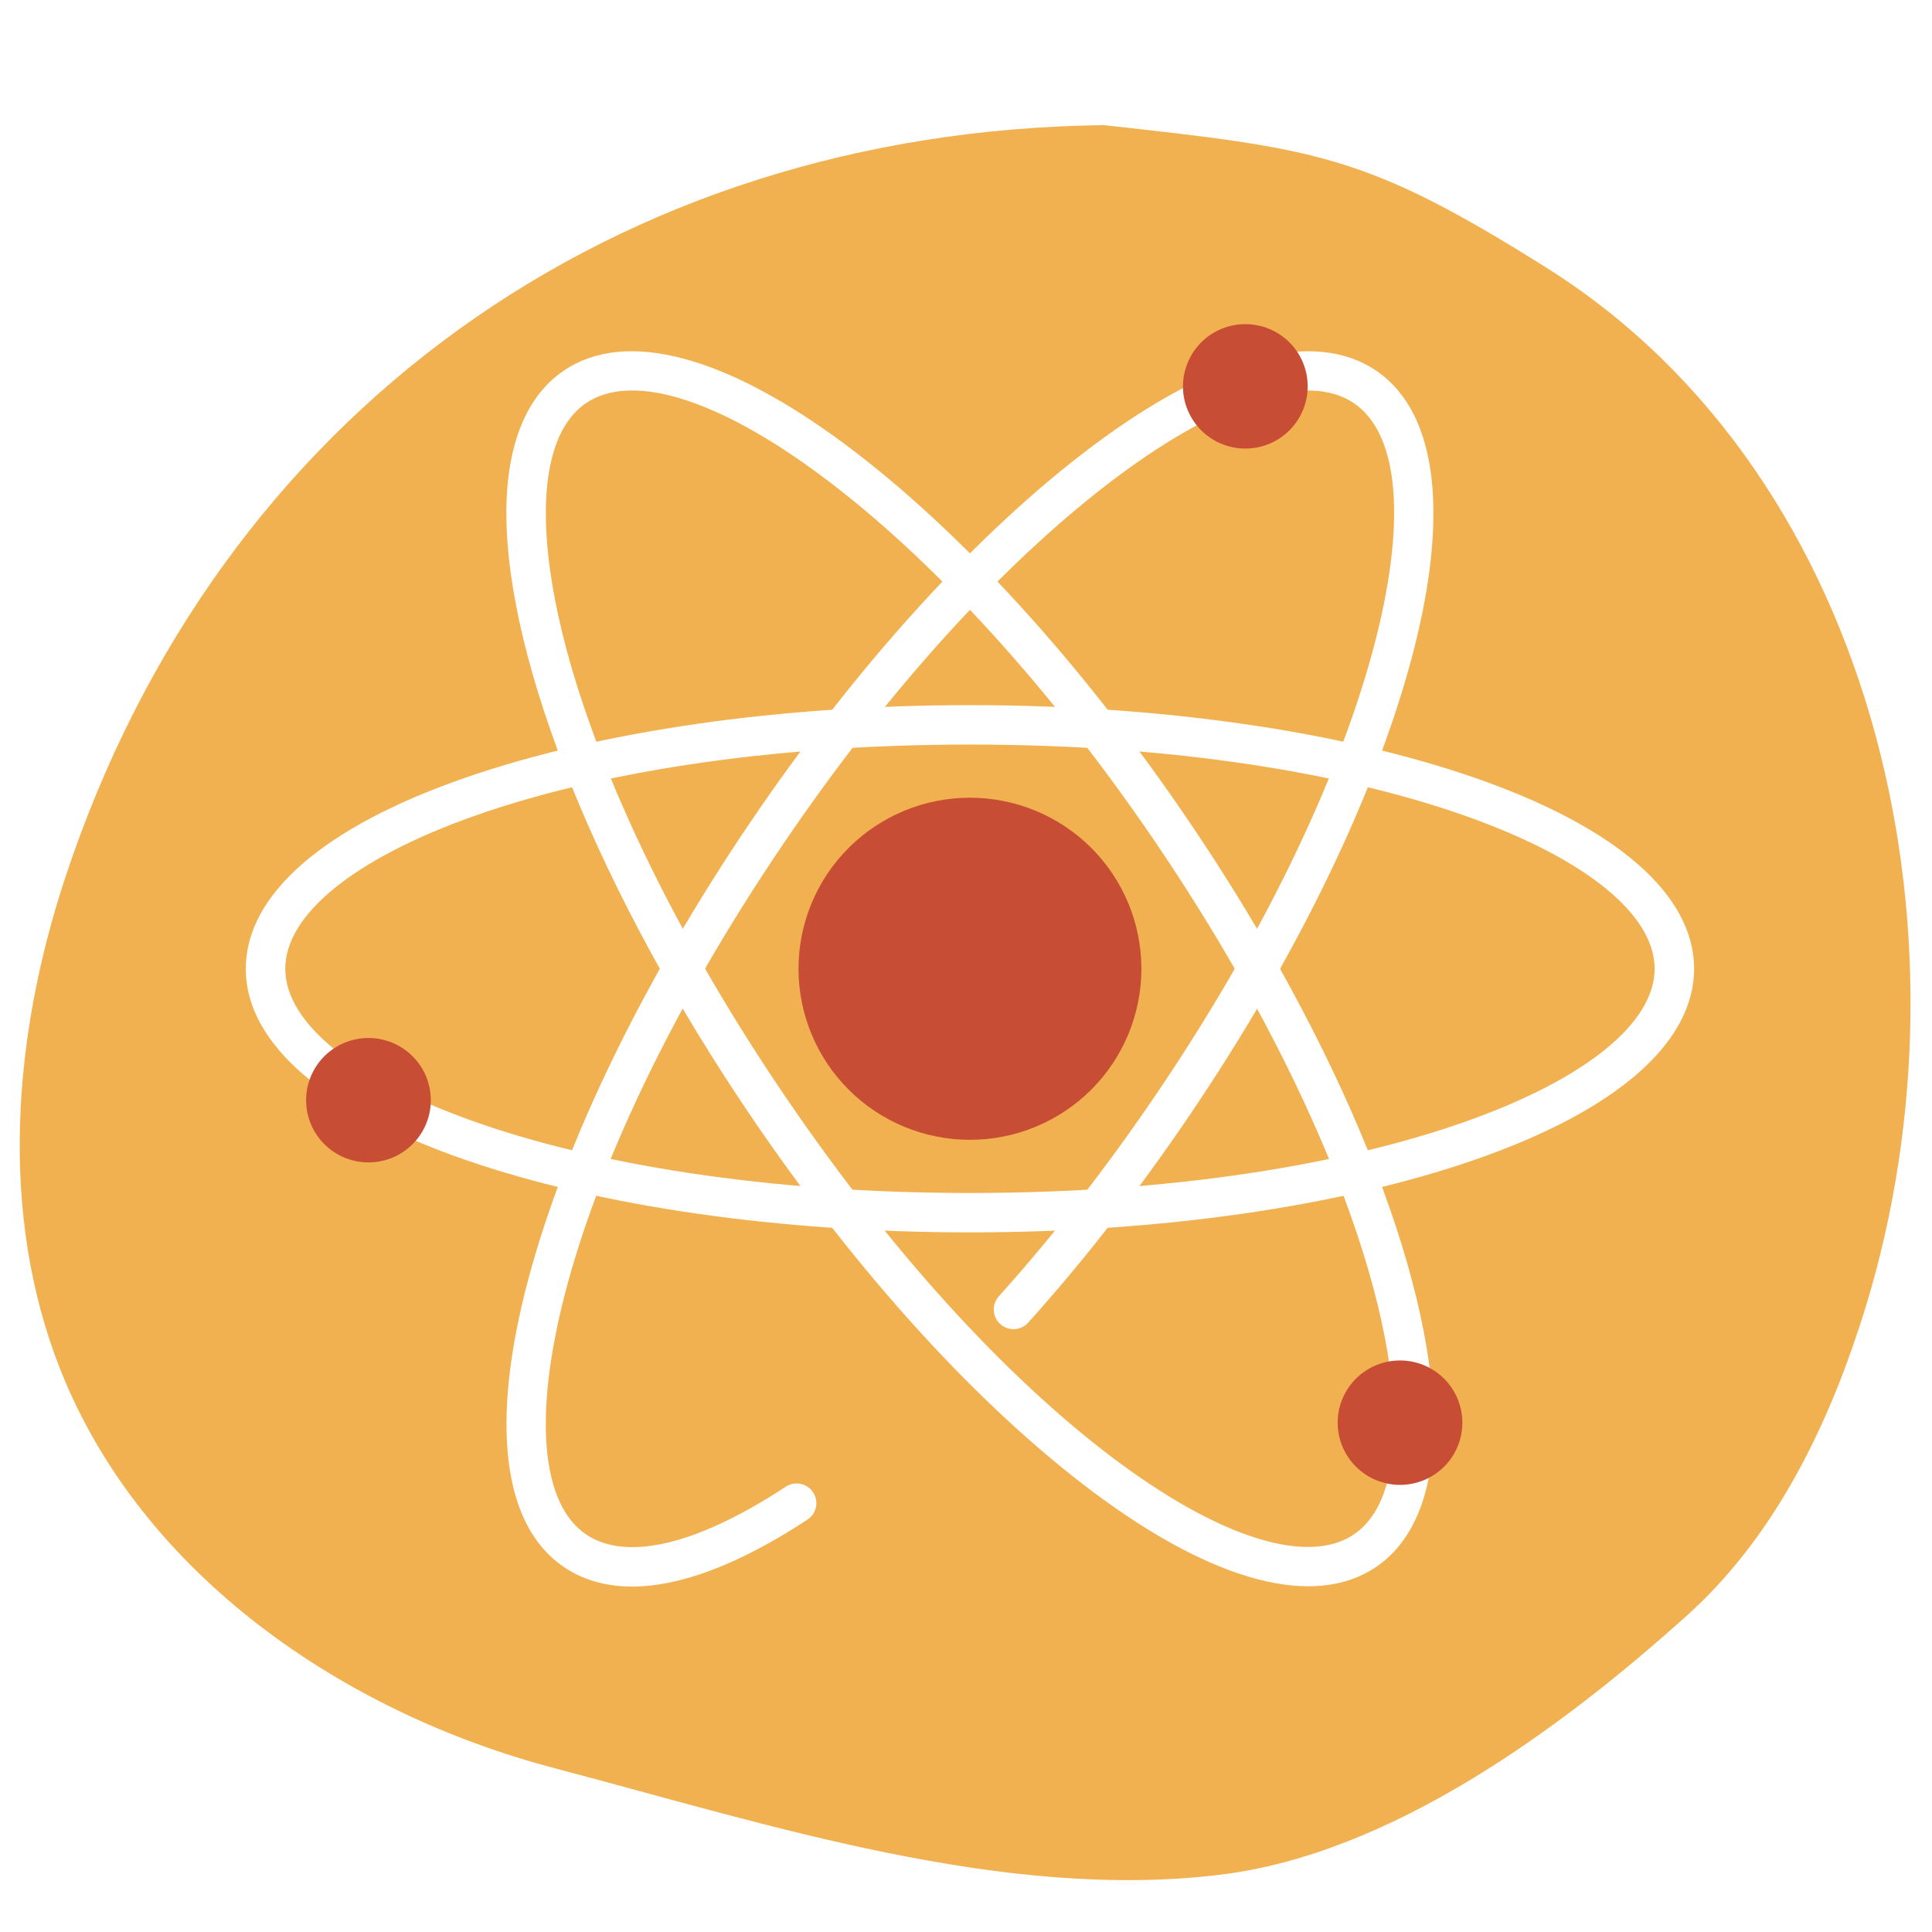
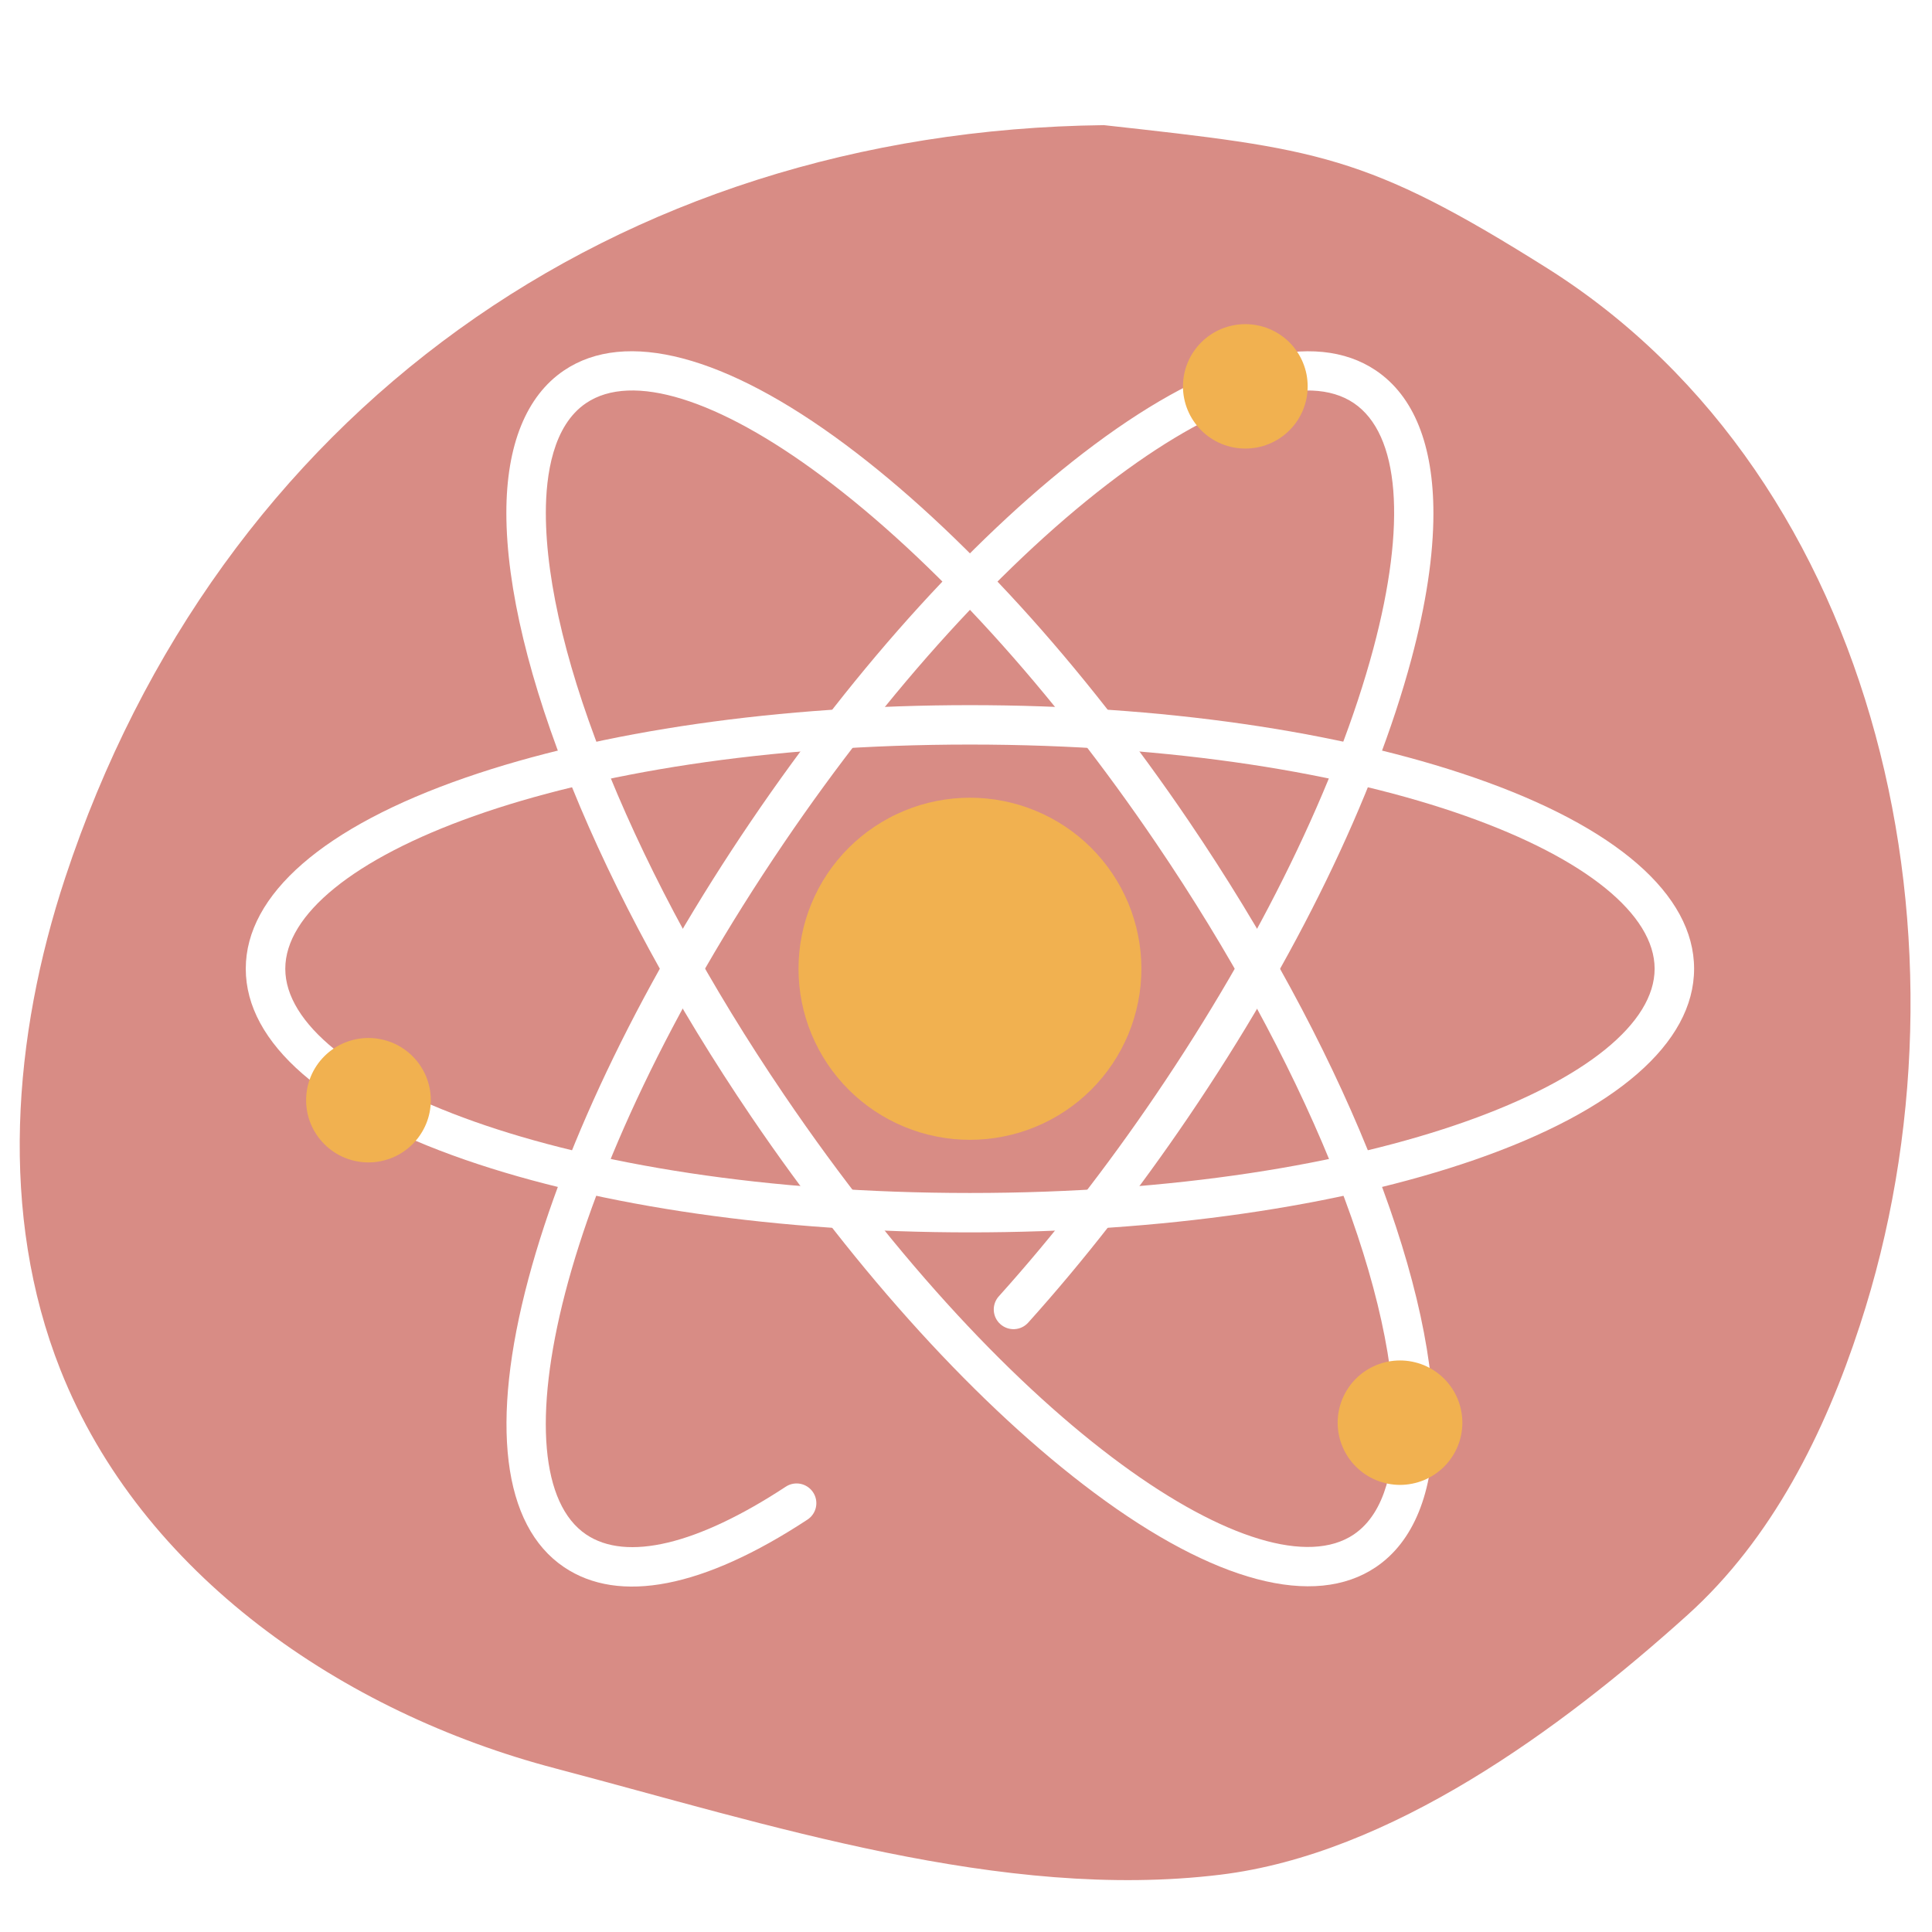
<svg xmlns="http://www.w3.org/2000/svg" width="300" zoomAndPan="magnify" viewBox="0 0 224.88 225" height="300" preserveAspectRatio="xMidYMid meet" version="1.0">
  <defs>
    <clipPath id="id1">
      <path d="M 2 14.461 L 223 14.461 L 223 219 L 2 219 Z M 2 14.461 " clip-rule="nonzero" />
    </clipPath>
    <clipPath id="id2">
      <path d="M 180.137 31.242 C 159 17.934 153.336 17.324 128.5 14.574 C 71.559 15.25 25.402 48.141 7.535 102.215 C 1.422 120.715 -0.203 141.402 6.973 159.516 C 16.402 183.316 39.84 199.449 64.609 205.945 C 89.379 212.465 116.656 221.422 142.059 218.328 C 161.863 215.918 181.648 201.434 196.469 188.078 C 206.305 179.211 212.441 166.918 216.547 154.328 C 230.898 110.52 219.145 55.832 180.137 31.242 Z M 180.137 31.242 " clip-rule="nonzero" />
    </clipPath>
    <clipPath id="id3">
      <path d="M 28.57 82 L 197.23 82 L 197.23 144 L 28.57 144 Z M 28.57 82 " clip-rule="nonzero" />
    </clipPath>
    <clipPath id="id4">
      <path d="M 137 37.613 L 153 37.613 L 153 53 L 137 53 Z M 137 37.613 " clip-rule="nonzero" />
    </clipPath>
  </defs>
  <g clip-path="url(#id1)">
    <g clip-path="url(#id2)">
-       <path fill="rgb(94.51%, 69.409%, 31.369%)" d="M 0 -0.656 L 225.594 -0.656 L 225.594 224.941 L 0 224.941 Z M 0 -0.656 " fill-opacity="1" fill-rule="nonzero" />
+       <path fill="rgb(84.709%, 54.9%, 52.159%)" d="M 0 -0.656 L 225.594 -0.656 L 225.594 224.941 L 0 224.941 Z M 0 -0.656 " fill-opacity="1" fill-rule="nonzero" />
    </g>
  </g>
  <g clip-path="url(#id3)">
    <path fill="rgb(100%, 100%, 100%)" d="M 197.234 112.82 C 197.234 121.461 188.152 129.367 171.66 135.078 C 155.93 140.523 135.062 143.523 112.898 143.523 C 90.738 143.523 69.867 140.523 54.137 135.078 C 37.645 129.367 28.562 121.465 28.562 112.82 C 28.562 104.184 37.645 96.281 54.137 90.57 C 69.867 85.121 90.738 82.121 112.898 82.121 C 135.062 82.121 155.93 85.121 171.66 90.57 C 188.152 96.281 197.234 104.184 197.234 112.82 Z M 33.164 112.82 C 33.164 125.434 65.203 138.934 112.898 138.934 C 160.594 138.934 192.637 125.434 192.637 112.82 C 192.637 100.211 160.594 86.711 112.898 86.711 C 65.203 86.711 33.164 100.211 33.164 112.82 Z M 33.164 112.82 " fill-opacity="1" fill-rule="nonzero" />
  </g>
  <path fill="rgb(100%, 100%, 100%)" d="M 166.891 165.918 C 166.891 165.918 166.891 165.918 166.891 165.922 C 166.891 173.801 164.57 179.535 160.18 182.5 C 153.008 187.344 141.355 184.273 127.371 173.848 C 114.031 163.906 99.844 148.344 87.418 130.031 C 69.832 104.117 58.91 77.176 58.91 59.727 C 58.91 51.844 61.23 46.109 65.621 43.145 C 72.793 38.301 84.441 41.375 98.426 51.797 C 111.766 61.742 125.957 77.301 138.379 95.613 C 155.965 121.527 166.891 148.469 166.891 165.918 Z M 63.508 59.727 C 63.508 76.309 74.129 102.262 91.227 127.461 C 117.965 166.867 147.133 185.77 157.602 178.703 C 161.477 176.082 162.293 170.305 162.293 165.922 C 162.293 165.918 162.293 165.918 162.293 165.918 C 162.293 149.336 151.672 123.383 134.57 98.184 C 122.43 80.285 108.613 65.117 95.676 55.473 C 83.559 46.441 73.543 43.336 68.199 46.945 C 64.32 49.562 63.508 55.34 63.508 59.727 Z M 63.508 59.727 " fill-opacity="1" fill-rule="nonzero" />
  <path fill="rgb(100%, 100%, 100%)" d="M 166.875 59.793 C 166.875 64.656 166.027 70.348 164.312 76.75 C 160.016 92.797 150.805 111.723 138.379 130.031 C 132.5 138.699 126.211 146.773 119.684 154.031 C 118.836 154.977 117.383 155.055 116.438 154.207 C 115.492 153.363 115.414 151.91 116.262 150.969 C 122.648 143.867 128.809 135.957 134.574 127.461 C 146.719 109.562 155.699 91.133 159.871 75.566 C 163.773 60.988 162.945 50.555 157.602 46.945 C 152.254 43.336 142.242 46.445 130.125 55.473 C 117.188 65.117 103.371 80.289 91.227 98.184 C 64.488 137.59 57.734 171.633 68.199 178.703 C 72.898 181.875 81.156 179.902 91.449 173.141 C 92.508 172.441 93.934 172.738 94.633 173.797 C 95.332 174.855 95.039 176.277 93.977 176.973 C 81.859 184.934 72.051 186.844 65.621 182.504 C 58.449 177.66 56.984 165.723 61.488 148.898 C 65.785 132.848 74.996 113.922 87.418 95.613 C 99.844 77.301 114.031 61.742 127.371 51.801 C 141.355 41.375 153.008 38.305 160.18 43.148 C 164.621 46.145 166.875 51.871 166.875 59.793 Z M 166.875 59.793 " fill-opacity="1" fill-rule="nonzero" />
-   <path fill="rgb(78.04%, 30.199%, 20.779%)" d="M 112.898 92.902 C 113.555 92.902 114.207 92.934 114.855 92.996 C 115.508 93.062 116.152 93.156 116.793 93.285 C 117.438 93.41 118.07 93.57 118.695 93.758 C 119.32 93.949 119.938 94.168 120.539 94.418 C 121.145 94.668 121.734 94.945 122.312 95.254 C 122.887 95.562 123.449 95.895 123.992 96.258 C 124.535 96.621 125.059 97.008 125.566 97.422 C 126.07 97.836 126.555 98.273 127.02 98.734 C 127.48 99.195 127.918 99.68 128.332 100.184 C 128.75 100.688 129.137 101.211 129.5 101.754 C 129.863 102.297 130.199 102.855 130.508 103.43 C 130.816 104.008 131.094 104.598 131.348 105.199 C 131.598 105.801 131.816 106.414 132.004 107.039 C 132.195 107.664 132.355 108.297 132.48 108.938 C 132.609 109.574 132.707 110.219 132.77 110.871 C 132.832 111.52 132.867 112.168 132.867 112.82 C 132.867 113.473 132.832 114.125 132.77 114.773 C 132.707 115.426 132.609 116.07 132.48 116.707 C 132.355 117.348 132.195 117.98 132.004 118.605 C 131.816 119.23 131.598 119.844 131.348 120.445 C 131.094 121.047 130.816 121.637 130.508 122.211 C 130.199 122.789 129.863 123.348 129.5 123.891 C 129.137 124.434 128.75 124.957 128.332 125.461 C 127.918 125.965 127.48 126.445 127.02 126.91 C 126.555 127.371 126.07 127.809 125.566 128.223 C 125.059 128.637 124.535 129.023 123.992 129.387 C 123.449 129.75 122.887 130.082 122.312 130.391 C 121.734 130.699 121.145 130.977 120.539 131.227 C 119.938 131.477 119.32 131.695 118.695 131.887 C 118.07 132.074 117.438 132.234 116.793 132.359 C 116.152 132.488 115.508 132.582 114.855 132.648 C 114.207 132.711 113.555 132.742 112.898 132.742 C 112.246 132.742 111.594 132.711 110.941 132.648 C 110.293 132.582 109.645 132.488 109.004 132.359 C 108.363 132.234 107.73 132.074 107.105 131.887 C 106.477 131.695 105.863 131.477 105.258 131.227 C 104.656 130.977 104.062 130.699 103.488 130.391 C 102.91 130.082 102.352 129.75 101.809 129.387 C 101.262 129.023 100.738 128.637 100.234 128.223 C 99.727 127.809 99.242 127.371 98.781 126.91 C 98.32 126.445 97.879 125.965 97.465 125.461 C 97.051 124.957 96.66 124.434 96.297 123.891 C 95.934 123.348 95.598 122.789 95.289 122.211 C 94.984 121.637 94.703 121.047 94.453 120.445 C 94.203 119.844 93.984 119.23 93.793 118.605 C 93.602 117.98 93.445 117.348 93.316 116.707 C 93.188 116.07 93.094 115.426 93.031 114.773 C 92.965 114.125 92.934 113.473 92.934 112.82 C 92.934 112.168 92.965 111.52 93.031 110.871 C 93.094 110.219 93.188 109.574 93.316 108.938 C 93.445 108.297 93.602 107.664 93.793 107.039 C 93.984 106.414 94.203 105.801 94.453 105.199 C 94.703 104.598 94.984 104.008 95.289 103.43 C 95.598 102.855 95.934 102.297 96.297 101.754 C 96.66 101.211 97.051 100.688 97.465 100.184 C 97.879 99.68 98.32 99.195 98.781 98.734 C 99.242 98.273 99.727 97.836 100.234 97.422 C 100.738 97.008 101.262 96.621 101.809 96.258 C 102.352 95.895 102.91 95.562 103.488 95.254 C 104.062 94.945 104.656 94.668 105.258 94.418 C 105.863 94.168 106.477 93.949 107.105 93.758 C 107.73 93.57 108.363 93.41 109.004 93.285 C 109.645 93.156 110.293 93.062 110.941 92.996 C 111.594 92.934 112.246 92.902 112.898 92.902 Z M 112.898 92.902 " fill-opacity="1" fill-rule="nonzero" />
-   <path fill="rgb(78.04%, 30.199%, 20.779%)" d="M 42.852 120.883 C 43.328 120.883 43.801 120.93 44.266 121.023 C 44.734 121.117 45.188 121.254 45.629 121.434 C 46.07 121.617 46.488 121.84 46.883 122.105 C 47.281 122.371 47.648 122.668 47.984 123.008 C 48.32 123.344 48.625 123.707 48.887 124.105 C 49.152 124.5 49.375 124.918 49.559 125.355 C 49.742 125.797 49.879 126.25 49.973 126.715 C 50.066 127.184 50.113 127.652 50.113 128.129 C 50.113 128.605 50.066 129.074 49.973 129.543 C 49.879 130.008 49.742 130.461 49.559 130.902 C 49.375 131.34 49.152 131.758 48.887 132.152 C 48.625 132.551 48.32 132.914 47.984 133.25 C 47.648 133.59 47.281 133.887 46.883 134.152 C 46.488 134.418 46.07 134.641 45.629 134.824 C 45.188 135.004 44.734 135.141 44.266 135.234 C 43.801 135.328 43.328 135.375 42.852 135.375 C 42.375 135.375 41.902 135.328 41.434 135.234 C 40.965 135.141 40.512 135.004 40.07 134.824 C 39.633 134.641 39.211 134.418 38.816 134.152 C 38.418 133.887 38.055 133.59 37.715 133.25 C 37.379 132.914 37.078 132.551 36.812 132.152 C 36.547 131.758 36.324 131.34 36.141 130.902 C 35.961 130.461 35.82 130.008 35.727 129.543 C 35.637 129.074 35.59 128.605 35.59 128.129 C 35.59 127.652 35.637 127.184 35.727 126.715 C 35.82 126.25 35.961 125.797 36.141 125.355 C 36.324 124.918 36.547 124.5 36.812 124.105 C 37.078 123.707 37.379 123.344 37.715 123.008 C 38.055 122.668 38.418 122.371 38.816 122.105 C 39.211 121.84 39.633 121.617 40.07 121.434 C 40.512 121.254 40.965 121.117 41.434 121.023 C 41.902 120.93 42.375 120.883 42.852 120.883 Z M 42.852 120.883 " fill-opacity="1" fill-rule="nonzero" />
+   <path fill="rgb(94.51%, 69.409%, 31.369%)" d="M 112.898 92.902 C 113.555 92.902 114.207 92.934 114.855 92.996 C 115.508 93.062 116.152 93.156 116.793 93.285 C 117.438 93.41 118.07 93.57 118.695 93.758 C 119.32 93.949 119.938 94.168 120.539 94.418 C 121.145 94.668 121.734 94.945 122.312 95.254 C 122.887 95.562 123.449 95.895 123.992 96.258 C 124.535 96.621 125.059 97.008 125.566 97.422 C 126.07 97.836 126.555 98.273 127.02 98.734 C 127.48 99.195 127.918 99.68 128.332 100.184 C 128.75 100.688 129.137 101.211 129.5 101.754 C 129.863 102.297 130.199 102.855 130.508 103.43 C 130.816 104.008 131.094 104.598 131.348 105.199 C 131.598 105.801 131.816 106.414 132.004 107.039 C 132.195 107.664 132.355 108.297 132.48 108.938 C 132.609 109.574 132.707 110.219 132.77 110.871 C 132.832 111.52 132.867 112.168 132.867 112.82 C 132.867 113.473 132.832 114.125 132.77 114.773 C 132.707 115.426 132.609 116.07 132.48 116.707 C 132.355 117.348 132.195 117.98 132.004 118.605 C 131.816 119.23 131.598 119.844 131.348 120.445 C 131.094 121.047 130.816 121.637 130.508 122.211 C 130.199 122.789 129.863 123.348 129.5 123.891 C 129.137 124.434 128.75 124.957 128.332 125.461 C 127.918 125.965 127.48 126.445 127.02 126.91 C 126.555 127.371 126.07 127.809 125.566 128.223 C 125.059 128.637 124.535 129.023 123.992 129.387 C 123.449 129.75 122.887 130.082 122.312 130.391 C 121.734 130.699 121.145 130.977 120.539 131.227 C 119.938 131.477 119.32 131.695 118.695 131.887 C 118.07 132.074 117.438 132.234 116.793 132.359 C 116.152 132.488 115.508 132.582 114.855 132.648 C 114.207 132.711 113.555 132.742 112.898 132.742 C 112.246 132.742 111.594 132.711 110.941 132.648 C 110.293 132.582 109.645 132.488 109.004 132.359 C 108.363 132.234 107.73 132.074 107.105 131.887 C 106.477 131.695 105.863 131.477 105.258 131.227 C 104.656 130.977 104.062 130.699 103.488 130.391 C 102.91 130.082 102.352 129.75 101.809 129.387 C 101.262 129.023 100.738 128.637 100.234 128.223 C 99.727 127.809 99.242 127.371 98.781 126.91 C 98.32 126.445 97.879 125.965 97.465 125.461 C 97.051 124.957 96.66 124.434 96.297 123.891 C 95.934 123.348 95.598 122.789 95.289 122.211 C 94.984 121.637 94.703 121.047 94.453 120.445 C 94.203 119.844 93.984 119.23 93.793 118.605 C 93.602 117.98 93.445 117.348 93.316 116.707 C 93.188 116.07 93.094 115.426 93.031 114.773 C 92.965 114.125 92.934 113.473 92.934 112.82 C 92.934 112.168 92.965 111.52 93.031 110.871 C 93.094 110.219 93.188 109.574 93.316 108.938 C 93.445 108.297 93.602 107.664 93.793 107.039 C 93.984 106.414 94.203 105.801 94.453 105.199 C 94.703 104.598 94.984 104.008 95.289 103.43 C 95.598 102.855 95.934 102.297 96.297 101.754 C 96.66 101.211 97.051 100.688 97.465 100.184 C 97.879 99.68 98.32 99.195 98.781 98.734 C 99.242 98.273 99.727 97.836 100.234 97.422 C 100.738 97.008 101.262 96.621 101.809 96.258 C 102.352 95.895 102.91 95.562 103.488 95.254 C 104.062 94.945 104.656 94.668 105.258 94.418 C 105.863 94.168 106.477 93.949 107.105 93.758 C 107.73 93.57 108.363 93.41 109.004 93.285 C 109.645 93.156 110.293 93.062 110.941 92.996 C 111.594 92.934 112.246 92.902 112.898 92.902 Z M 112.898 92.902 " fill-opacity="1" fill-rule="nonzero" />
+   <path fill="rgb(94.51%, 69.409%, 31.369%)" d="M 42.852 120.883 C 43.328 120.883 43.801 120.93 44.266 121.023 C 44.734 121.117 45.188 121.254 45.629 121.434 C 46.07 121.617 46.488 121.84 46.883 122.105 C 47.281 122.371 47.648 122.668 47.984 123.008 C 48.32 123.344 48.625 123.707 48.887 124.105 C 49.152 124.5 49.375 124.918 49.559 125.355 C 49.742 125.797 49.879 126.25 49.973 126.715 C 50.066 127.184 50.113 127.652 50.113 128.129 C 50.113 128.605 50.066 129.074 49.973 129.543 C 49.879 130.008 49.742 130.461 49.559 130.902 C 49.375 131.34 49.152 131.758 48.887 132.152 C 48.625 132.551 48.32 132.914 47.984 133.25 C 47.648 133.59 47.281 133.887 46.883 134.152 C 46.488 134.418 46.07 134.641 45.629 134.824 C 45.188 135.004 44.734 135.141 44.266 135.234 C 43.801 135.328 43.328 135.375 42.852 135.375 C 42.375 135.375 41.902 135.328 41.434 135.234 C 40.965 135.141 40.512 135.004 40.07 134.824 C 39.633 134.641 39.211 134.418 38.816 134.152 C 38.418 133.887 38.055 133.59 37.715 133.25 C 37.379 132.914 37.078 132.551 36.812 132.152 C 36.547 131.758 36.324 131.34 36.141 130.902 C 35.961 130.461 35.82 130.008 35.727 129.543 C 35.637 129.074 35.59 128.605 35.59 128.129 C 35.59 127.652 35.637 127.184 35.727 126.715 C 35.82 126.25 35.961 125.797 36.141 125.355 C 36.324 124.918 36.547 124.5 36.812 124.105 C 37.078 123.707 37.379 123.344 37.715 123.008 C 38.055 122.668 38.418 122.371 38.816 122.105 C 39.211 121.84 39.633 121.617 40.07 121.434 C 40.512 121.254 40.965 121.117 41.434 121.023 C 41.902 120.93 42.375 120.883 42.852 120.883 Z M 42.852 120.883 " fill-opacity="1" fill-rule="nonzero" />
  <g clip-path="url(#id4)">
-     <path fill="rgb(78.04%, 30.199%, 20.779%)" d="M 144.969 37.75 C 145.445 37.75 145.918 37.797 146.387 37.891 C 146.855 37.98 147.309 38.117 147.75 38.301 C 148.191 38.484 148.609 38.707 149.004 38.969 C 149.402 39.234 149.77 39.535 150.105 39.871 C 150.441 40.207 150.742 40.574 151.008 40.969 C 151.273 41.363 151.496 41.781 151.68 42.223 C 151.859 42.66 152 43.113 152.094 43.582 C 152.184 44.047 152.23 44.52 152.23 44.996 C 152.23 45.469 152.184 45.941 152.094 46.406 C 152 46.875 151.859 47.328 151.68 47.766 C 151.496 48.207 151.273 48.625 151.008 49.02 C 150.742 49.414 150.441 49.781 150.105 50.117 C 149.77 50.453 149.402 50.754 149.004 51.02 C 148.609 51.281 148.191 51.508 147.75 51.688 C 147.309 51.871 146.855 52.008 146.387 52.102 C 145.918 52.191 145.445 52.238 144.969 52.238 C 144.492 52.238 144.02 52.191 143.555 52.102 C 143.086 52.008 142.633 51.871 142.191 51.688 C 141.75 51.508 141.332 51.281 140.938 51.02 C 140.539 50.754 140.172 50.453 139.836 50.117 C 139.5 49.781 139.199 49.414 138.934 49.02 C 138.668 48.625 138.445 48.207 138.262 47.766 C 138.078 47.328 137.941 46.875 137.848 46.406 C 137.754 45.941 137.707 45.469 137.707 44.996 C 137.707 44.52 137.754 44.047 137.848 43.582 C 137.941 43.113 138.078 42.66 138.262 42.223 C 138.445 41.781 138.668 41.363 138.934 40.969 C 139.199 40.574 139.5 40.207 139.836 39.871 C 140.172 39.535 140.539 39.234 140.938 38.969 C 141.332 38.707 141.75 38.484 142.191 38.301 C 142.633 38.117 143.086 37.98 143.555 37.891 C 144.02 37.797 144.492 37.75 144.969 37.75 Z M 144.969 37.75 " fill-opacity="1" fill-rule="nonzero" />
+     <path fill="rgb(94.51%, 69.409%, 31.369%)" d="M 144.969 37.75 C 145.445 37.75 145.918 37.797 146.387 37.891 C 146.855 37.98 147.309 38.117 147.75 38.301 C 148.191 38.484 148.609 38.707 149.004 38.969 C 149.402 39.234 149.77 39.535 150.105 39.871 C 150.441 40.207 150.742 40.574 151.008 40.969 C 151.273 41.363 151.496 41.781 151.68 42.223 C 151.859 42.66 152 43.113 152.094 43.582 C 152.184 44.047 152.23 44.52 152.23 44.996 C 152.23 45.469 152.184 45.941 152.094 46.406 C 152 46.875 151.859 47.328 151.68 47.766 C 151.496 48.207 151.273 48.625 151.008 49.02 C 150.742 49.414 150.441 49.781 150.105 50.117 C 149.77 50.453 149.402 50.754 149.004 51.02 C 148.609 51.281 148.191 51.508 147.75 51.688 C 147.309 51.871 146.855 52.008 146.387 52.102 C 145.918 52.191 145.445 52.238 144.969 52.238 C 144.492 52.238 144.02 52.191 143.555 52.102 C 143.086 52.008 142.633 51.871 142.191 51.688 C 141.75 51.508 141.332 51.281 140.938 51.02 C 140.539 50.754 140.172 50.453 139.836 50.117 C 139.5 49.781 139.199 49.414 138.934 49.02 C 138.668 48.625 138.445 48.207 138.262 47.766 C 138.078 47.328 137.941 46.875 137.848 46.406 C 137.754 45.941 137.707 45.469 137.707 44.996 C 137.707 44.52 137.754 44.047 137.848 43.582 C 137.941 43.113 138.078 42.66 138.262 42.223 C 138.445 41.781 138.668 41.363 138.934 40.969 C 139.199 40.574 139.5 40.207 139.836 39.871 C 140.172 39.535 140.539 39.234 140.938 38.969 C 141.332 38.707 141.75 38.484 142.191 38.301 C 142.633 38.117 143.086 37.98 143.555 37.891 C 144.02 37.797 144.492 37.75 144.969 37.75 Z M 144.969 37.75 " fill-opacity="1" fill-rule="nonzero" />
  </g>
-   <path fill="rgb(78.04%, 30.199%, 20.779%)" d="M 162.984 158.438 C 163.461 158.438 163.934 158.484 164.402 158.578 C 164.871 158.672 165.324 158.809 165.766 158.988 C 166.203 159.172 166.621 159.395 167.02 159.66 C 167.414 159.922 167.781 160.223 168.121 160.559 C 168.457 160.898 168.758 161.262 169.023 161.66 C 169.289 162.055 169.512 162.473 169.695 162.91 C 169.875 163.352 170.016 163.805 170.105 164.27 C 170.199 164.738 170.246 165.207 170.246 165.684 C 170.246 166.16 170.199 166.629 170.105 167.098 C 170.016 167.562 169.875 168.016 169.695 168.457 C 169.512 168.895 169.289 169.312 169.023 169.707 C 168.758 170.105 168.457 170.469 168.121 170.805 C 167.781 171.145 167.414 171.441 167.02 171.707 C 166.621 171.973 166.203 172.195 165.766 172.379 C 165.324 172.559 164.871 172.695 164.402 172.789 C 163.934 172.883 163.461 172.93 162.984 172.93 C 162.508 172.93 162.035 172.883 161.57 172.789 C 161.102 172.695 160.648 172.559 160.207 172.379 C 159.766 172.195 159.348 171.973 158.949 171.707 C 158.555 171.441 158.188 171.145 157.852 170.805 C 157.512 170.469 157.211 170.105 156.949 169.707 C 156.684 169.312 156.461 168.895 156.277 168.457 C 156.094 168.016 155.957 167.562 155.863 167.098 C 155.77 166.629 155.723 166.16 155.723 165.684 C 155.723 165.207 155.77 164.738 155.863 164.27 C 155.957 163.805 156.094 163.352 156.277 162.91 C 156.461 162.473 156.684 162.055 156.949 161.66 C 157.211 161.262 157.512 160.898 157.852 160.559 C 158.188 160.223 158.555 159.922 158.949 159.66 C 159.348 159.395 159.766 159.172 160.207 158.988 C 160.648 158.809 161.102 158.672 161.57 158.578 C 162.035 158.484 162.508 158.438 162.984 158.438 Z M 162.984 158.438 " fill-opacity="1" fill-rule="nonzero" />
+   <path fill="rgb(94.51%, 69.409%, 31.369%)" d="M 162.984 158.438 C 163.461 158.438 163.934 158.484 164.402 158.578 C 164.871 158.672 165.324 158.809 165.766 158.988 C 166.203 159.172 166.621 159.395 167.02 159.66 C 167.414 159.922 167.781 160.223 168.121 160.559 C 168.457 160.898 168.758 161.262 169.023 161.66 C 169.289 162.055 169.512 162.473 169.695 162.91 C 169.875 163.352 170.016 163.805 170.105 164.27 C 170.199 164.738 170.246 165.207 170.246 165.684 C 170.246 166.16 170.199 166.629 170.105 167.098 C 170.016 167.562 169.875 168.016 169.695 168.457 C 169.512 168.895 169.289 169.312 169.023 169.707 C 168.758 170.105 168.457 170.469 168.121 170.805 C 167.781 171.145 167.414 171.441 167.02 171.707 C 166.621 171.973 166.203 172.195 165.766 172.379 C 165.324 172.559 164.871 172.695 164.402 172.789 C 163.934 172.883 163.461 172.93 162.984 172.93 C 162.508 172.93 162.035 172.883 161.57 172.789 C 161.102 172.695 160.648 172.559 160.207 172.379 C 159.766 172.195 159.348 171.973 158.949 171.707 C 158.555 171.441 158.188 171.145 157.852 170.805 C 157.512 170.469 157.211 170.105 156.949 169.707 C 156.684 169.312 156.461 168.895 156.277 168.457 C 156.094 168.016 155.957 167.562 155.863 167.098 C 155.77 166.629 155.723 166.16 155.723 165.684 C 155.723 165.207 155.77 164.738 155.863 164.27 C 155.957 163.805 156.094 163.352 156.277 162.91 C 156.461 162.473 156.684 162.055 156.949 161.66 C 157.211 161.262 157.512 160.898 157.852 160.559 C 158.188 160.223 158.555 159.922 158.949 159.66 C 159.348 159.395 159.766 159.172 160.207 158.988 C 160.648 158.809 161.102 158.672 161.57 158.578 C 162.035 158.484 162.508 158.438 162.984 158.438 Z M 162.984 158.438 " fill-opacity="1" fill-rule="nonzero" />
</svg>
